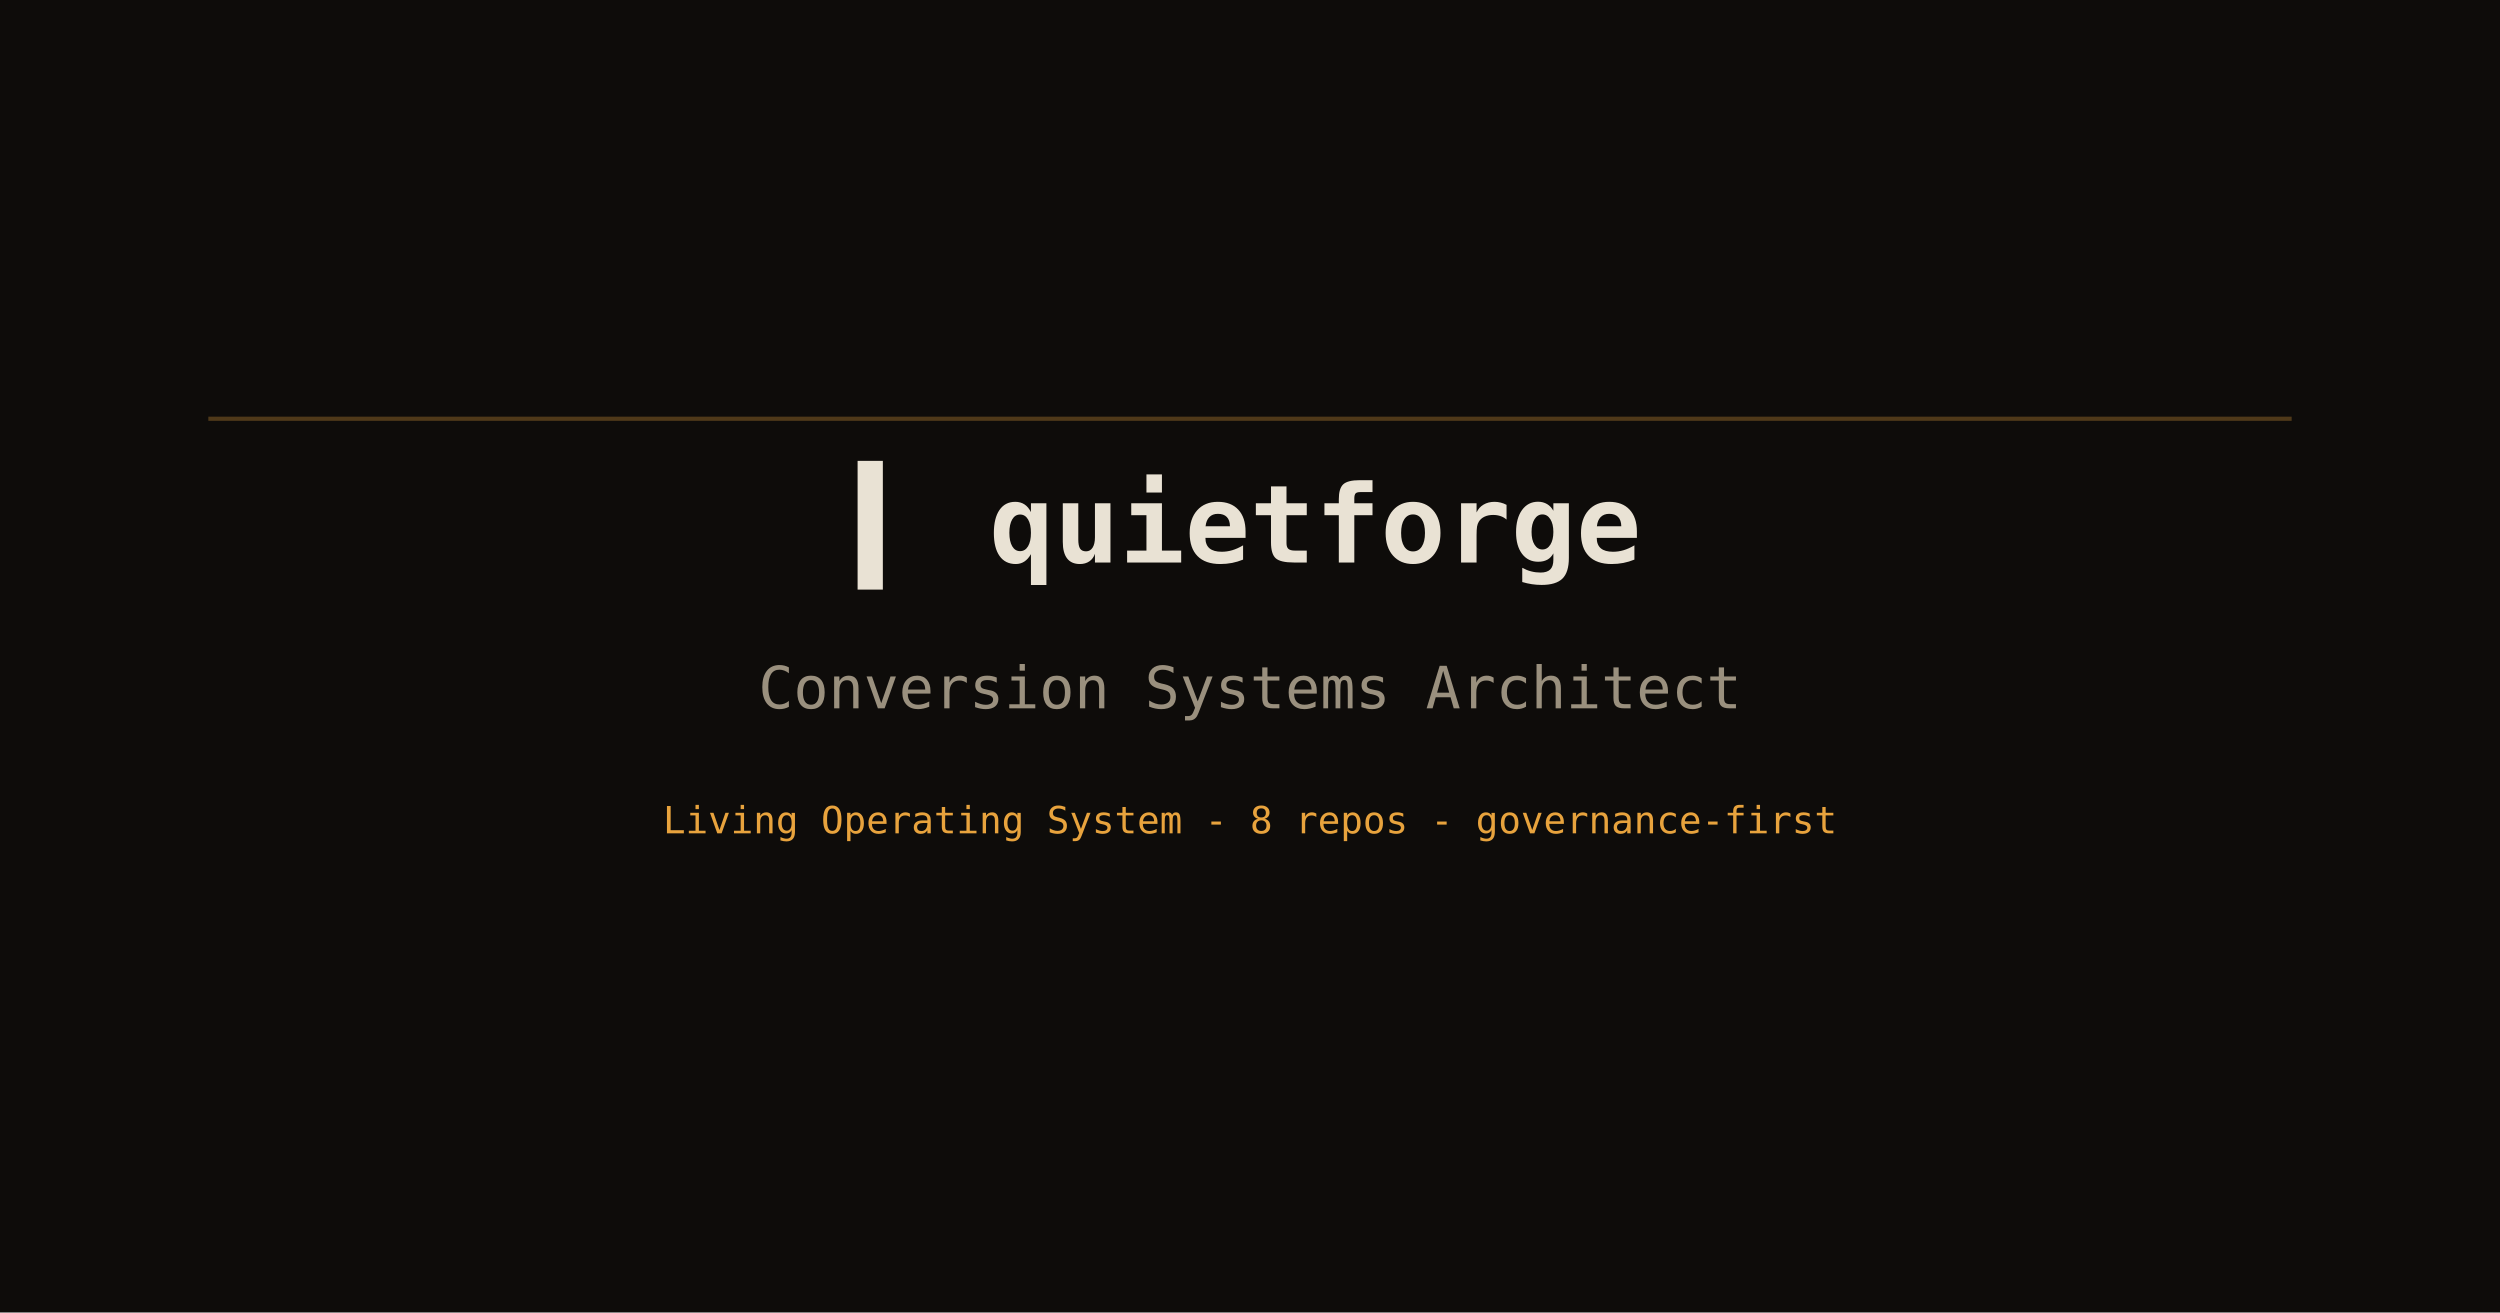
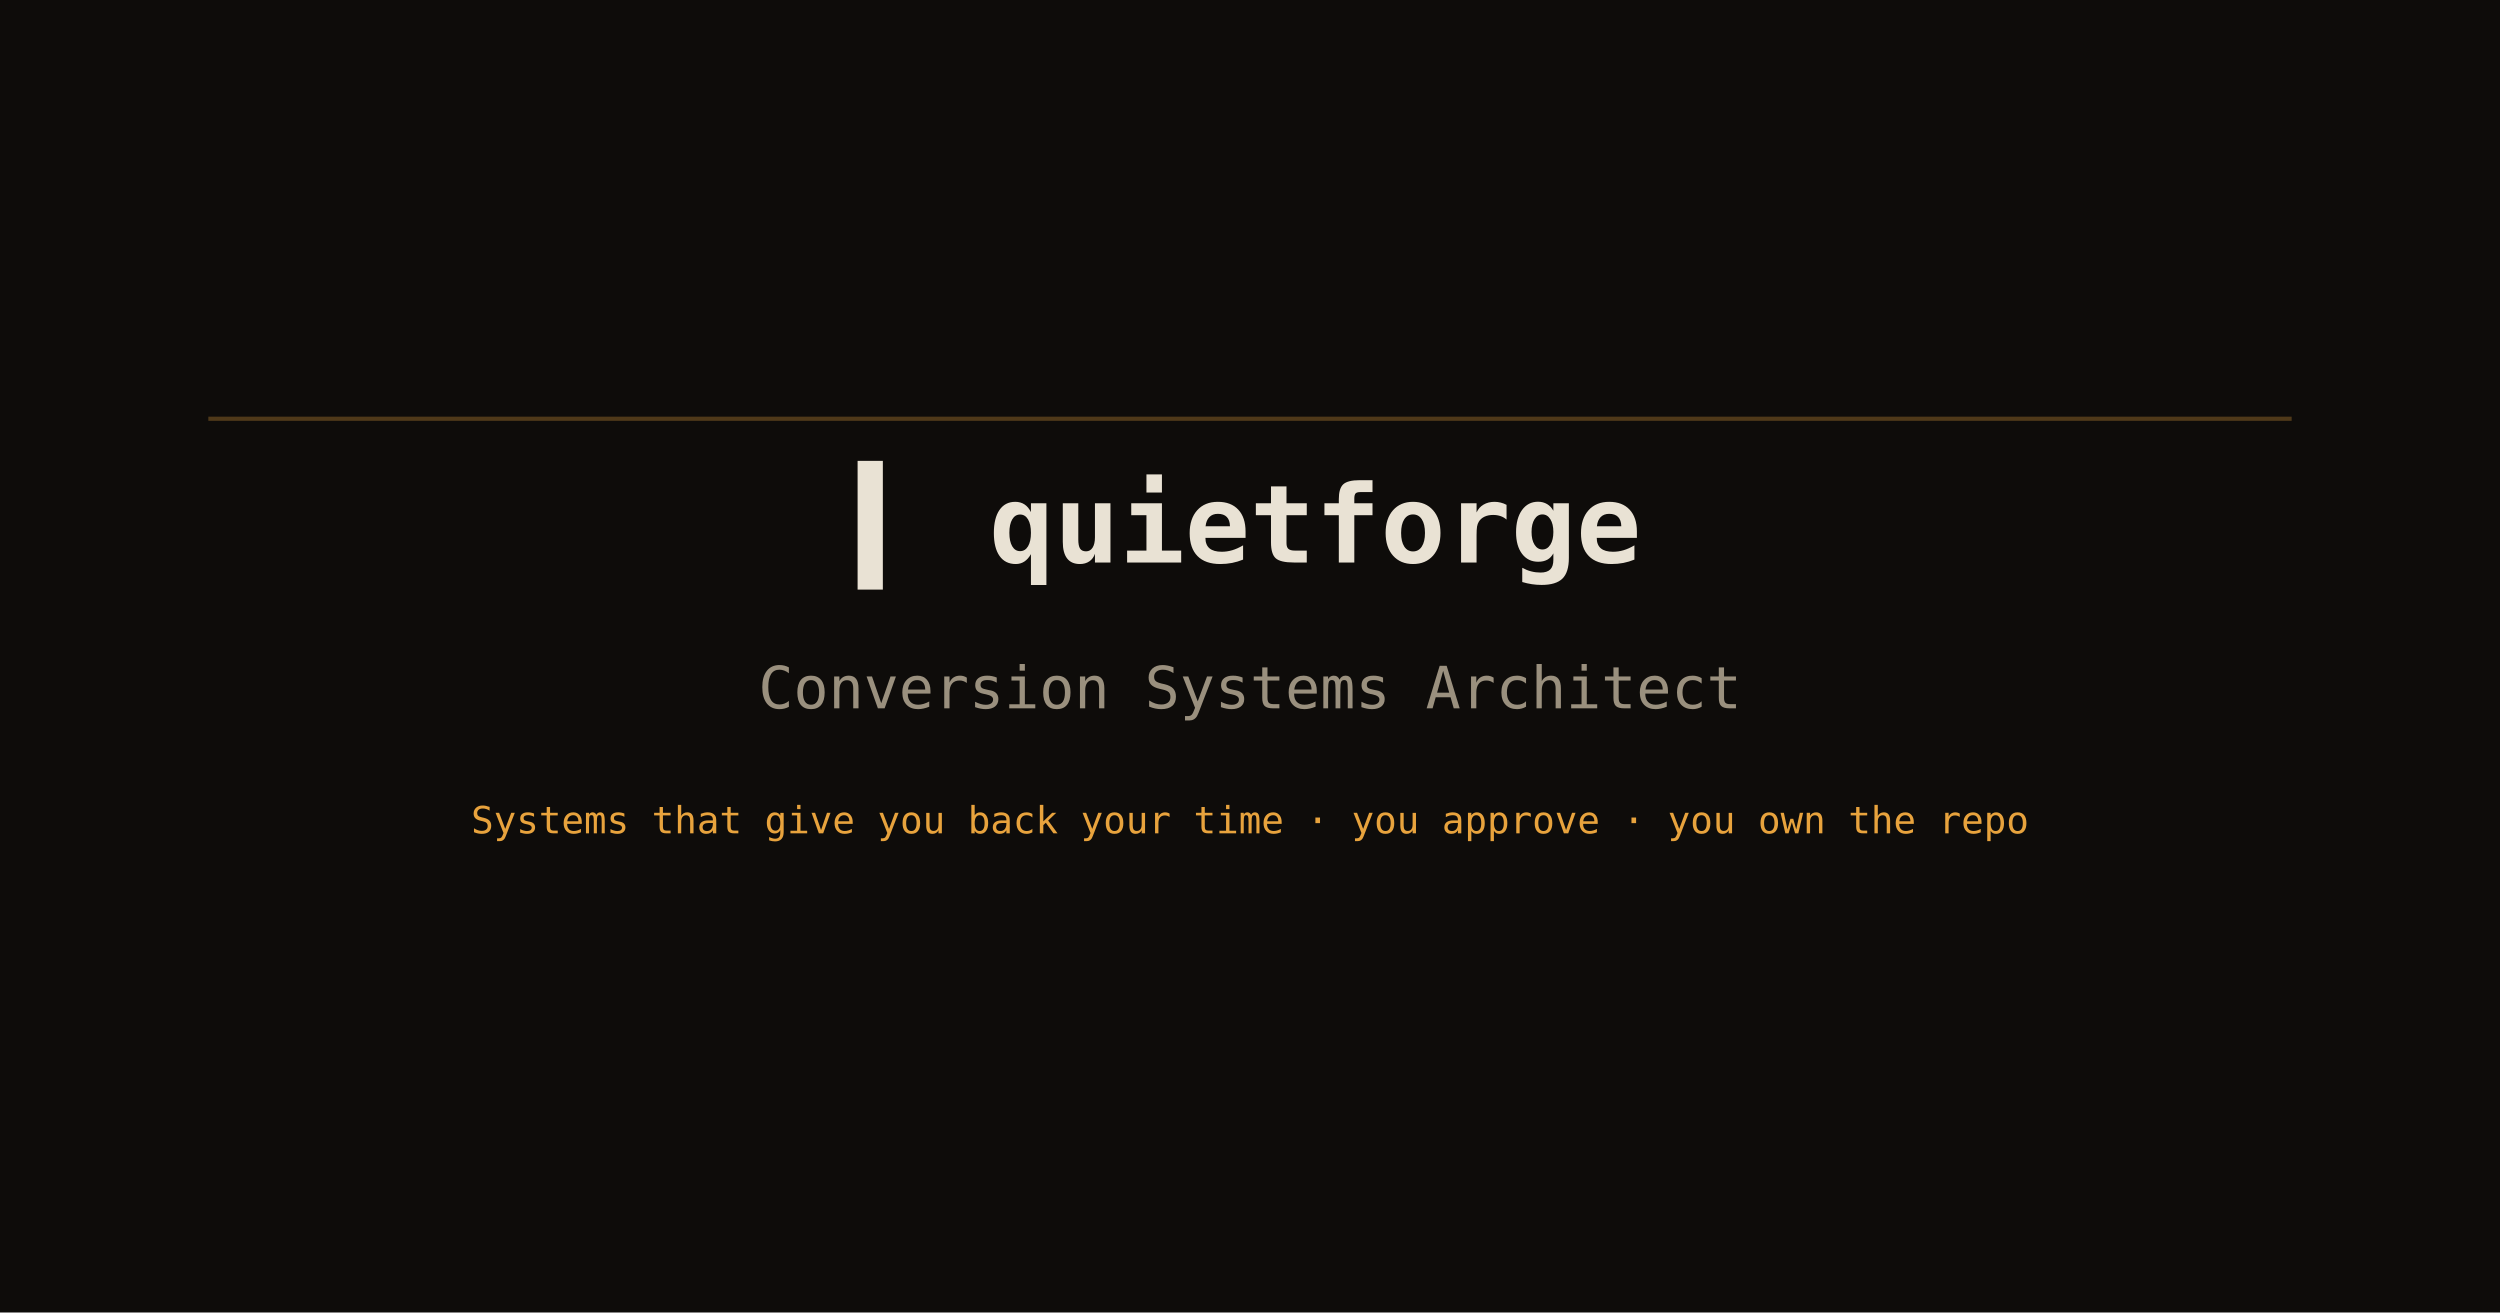
<svg xmlns="http://www.w3.org/2000/svg" width="1200" height="630" viewBox="0 0 1200 630">
  <rect width="1200" height="630" fill="#0e0c0a" />
  <rect x="100" y="200" width="1000" height="2" fill="#e8a33d" opacity="0.3" />
  <text x="600" y="270" font-family="JetBrains Mono, monospace" font-size="52" font-weight="700" fill="#e9e2d4" text-anchor="middle">▍ quietforge</text>
  <text x="600" y="340" font-family="JetBrains Mono, monospace" font-size="28" font-weight="400" fill="#9a907e" text-anchor="middle">Conversion Systems Architect</text>
-   <text x="600" y="400" font-family="JetBrains Mono, monospace" font-size="18" fill="#e8a33d" text-anchor="middle">Living Operating System - 8 repos - governance-first</text>
+   <text x="600" y="400" font-family="JetBrains Mono, monospace" font-size="18" fill="#e8a33d" text-anchor="middle">Systems that give you back your time · you approve · you own the repo</text>
</svg>
